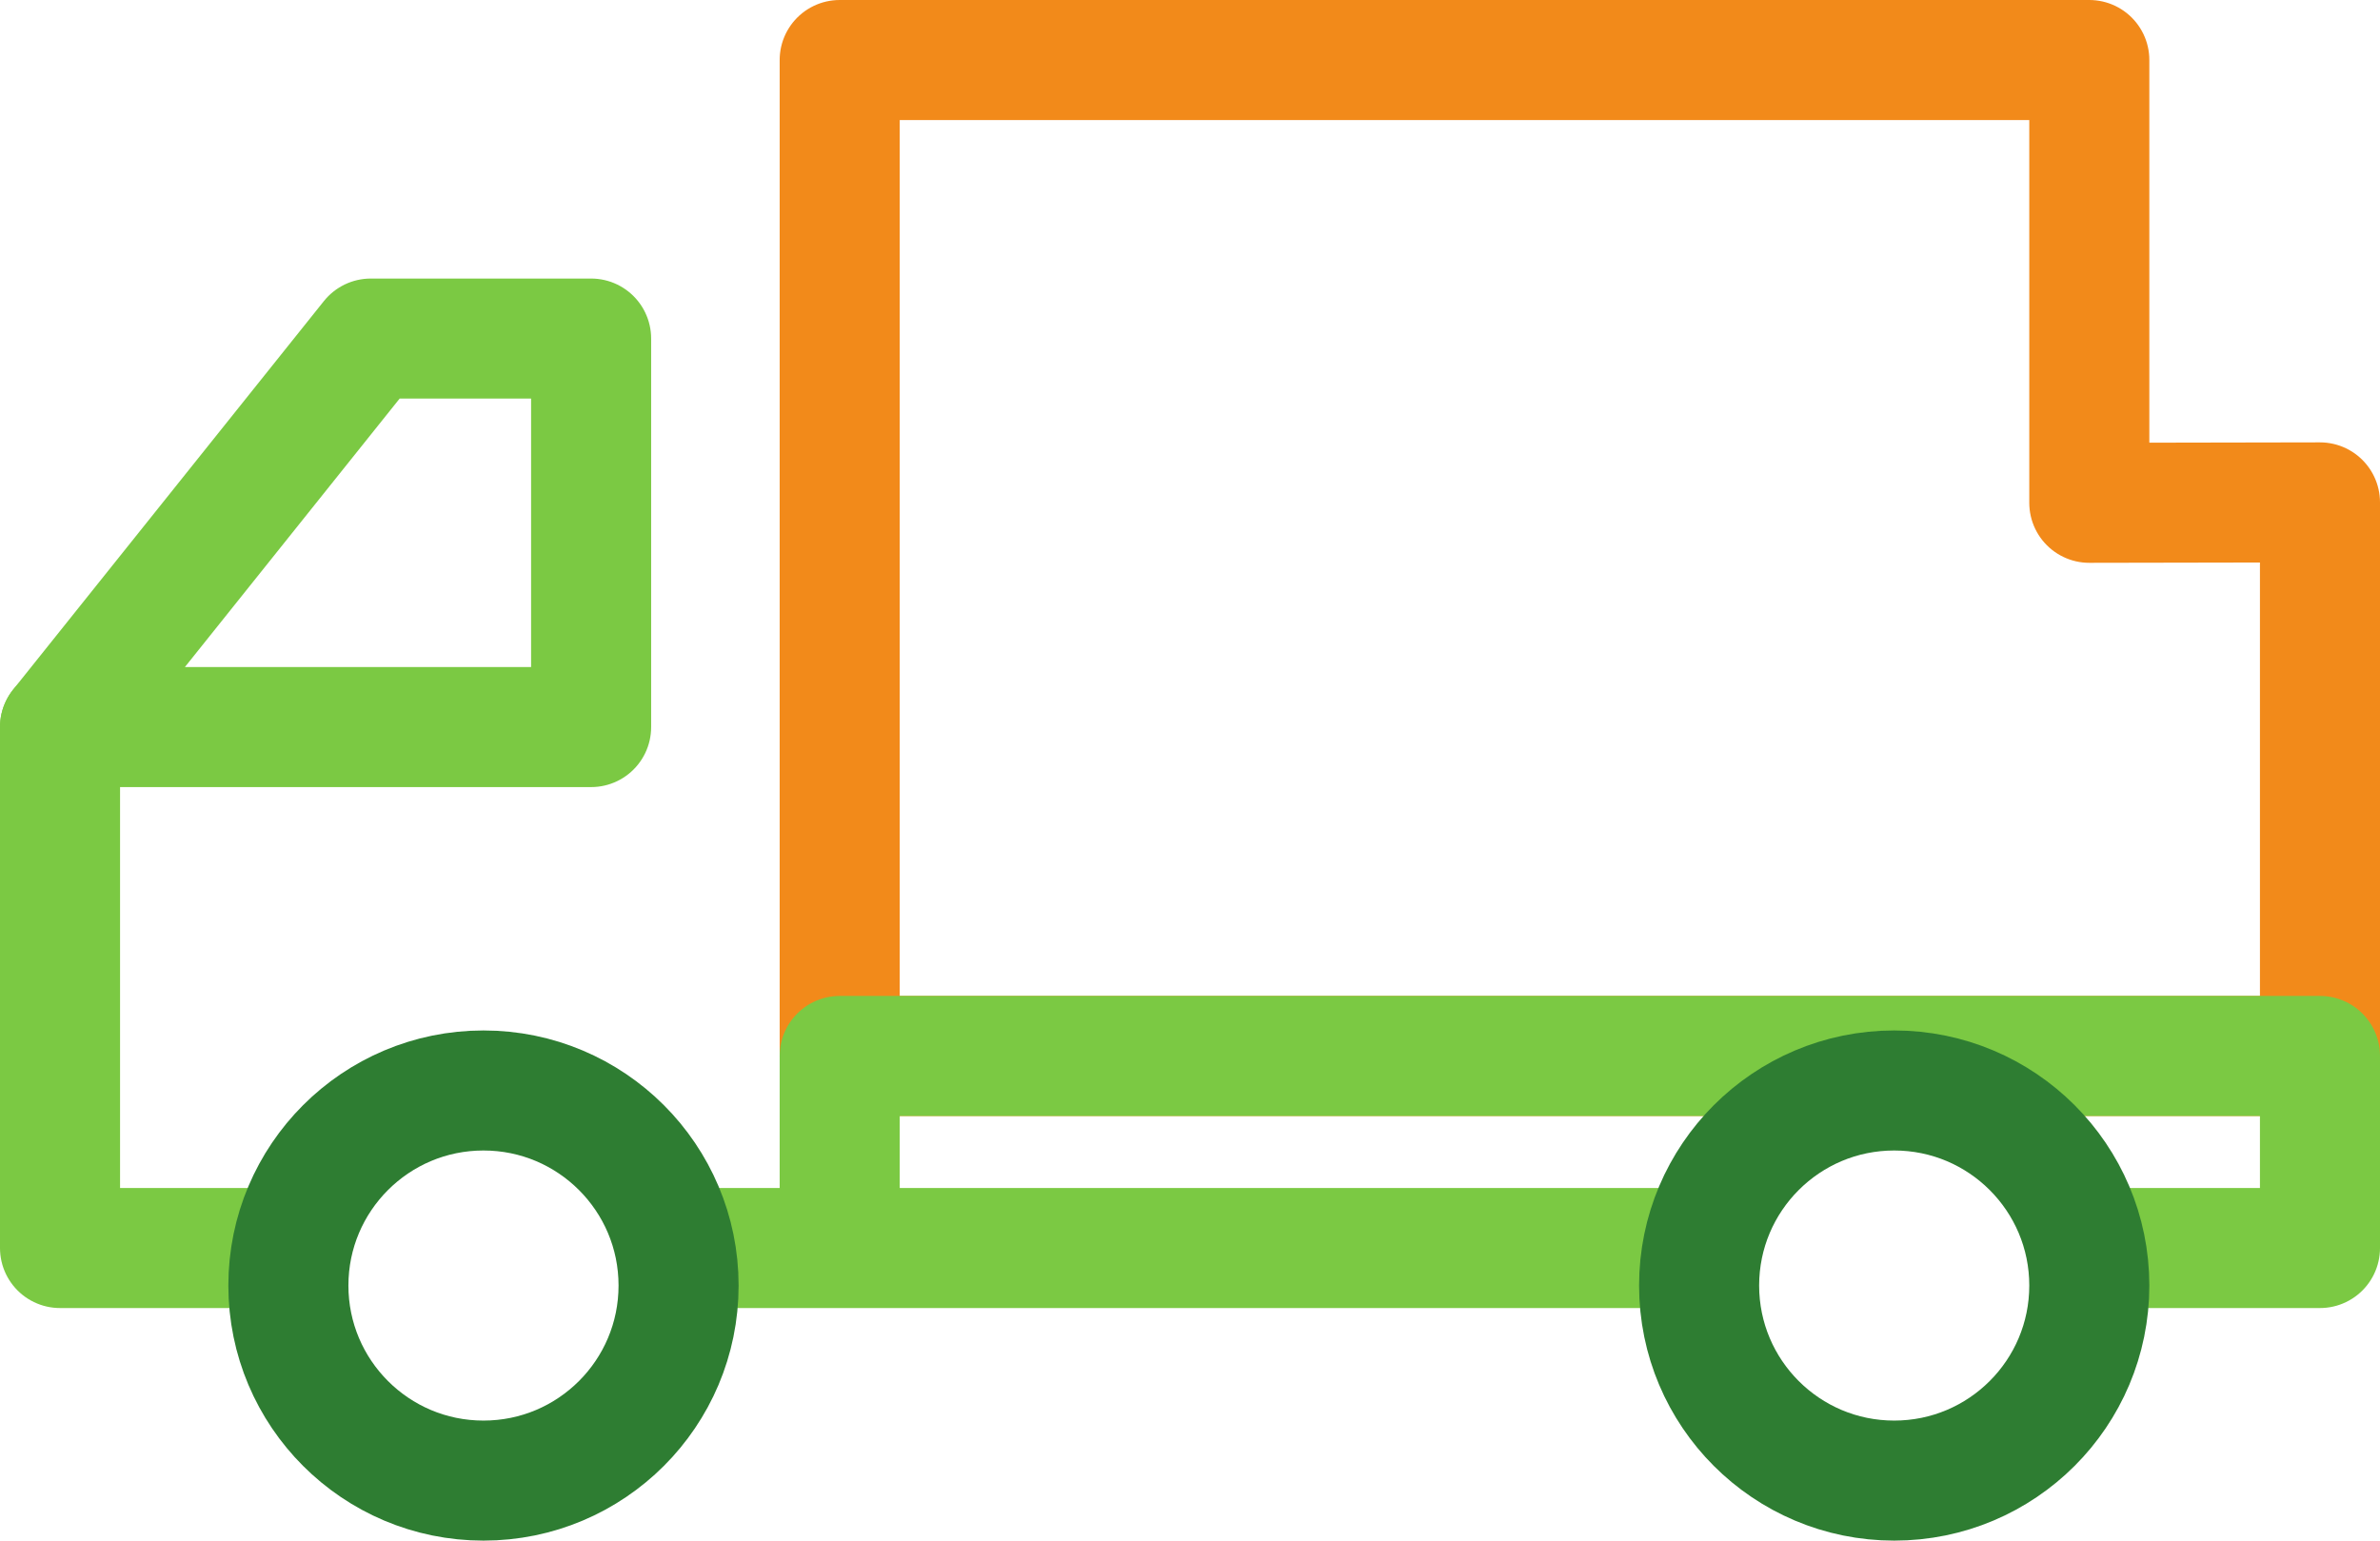
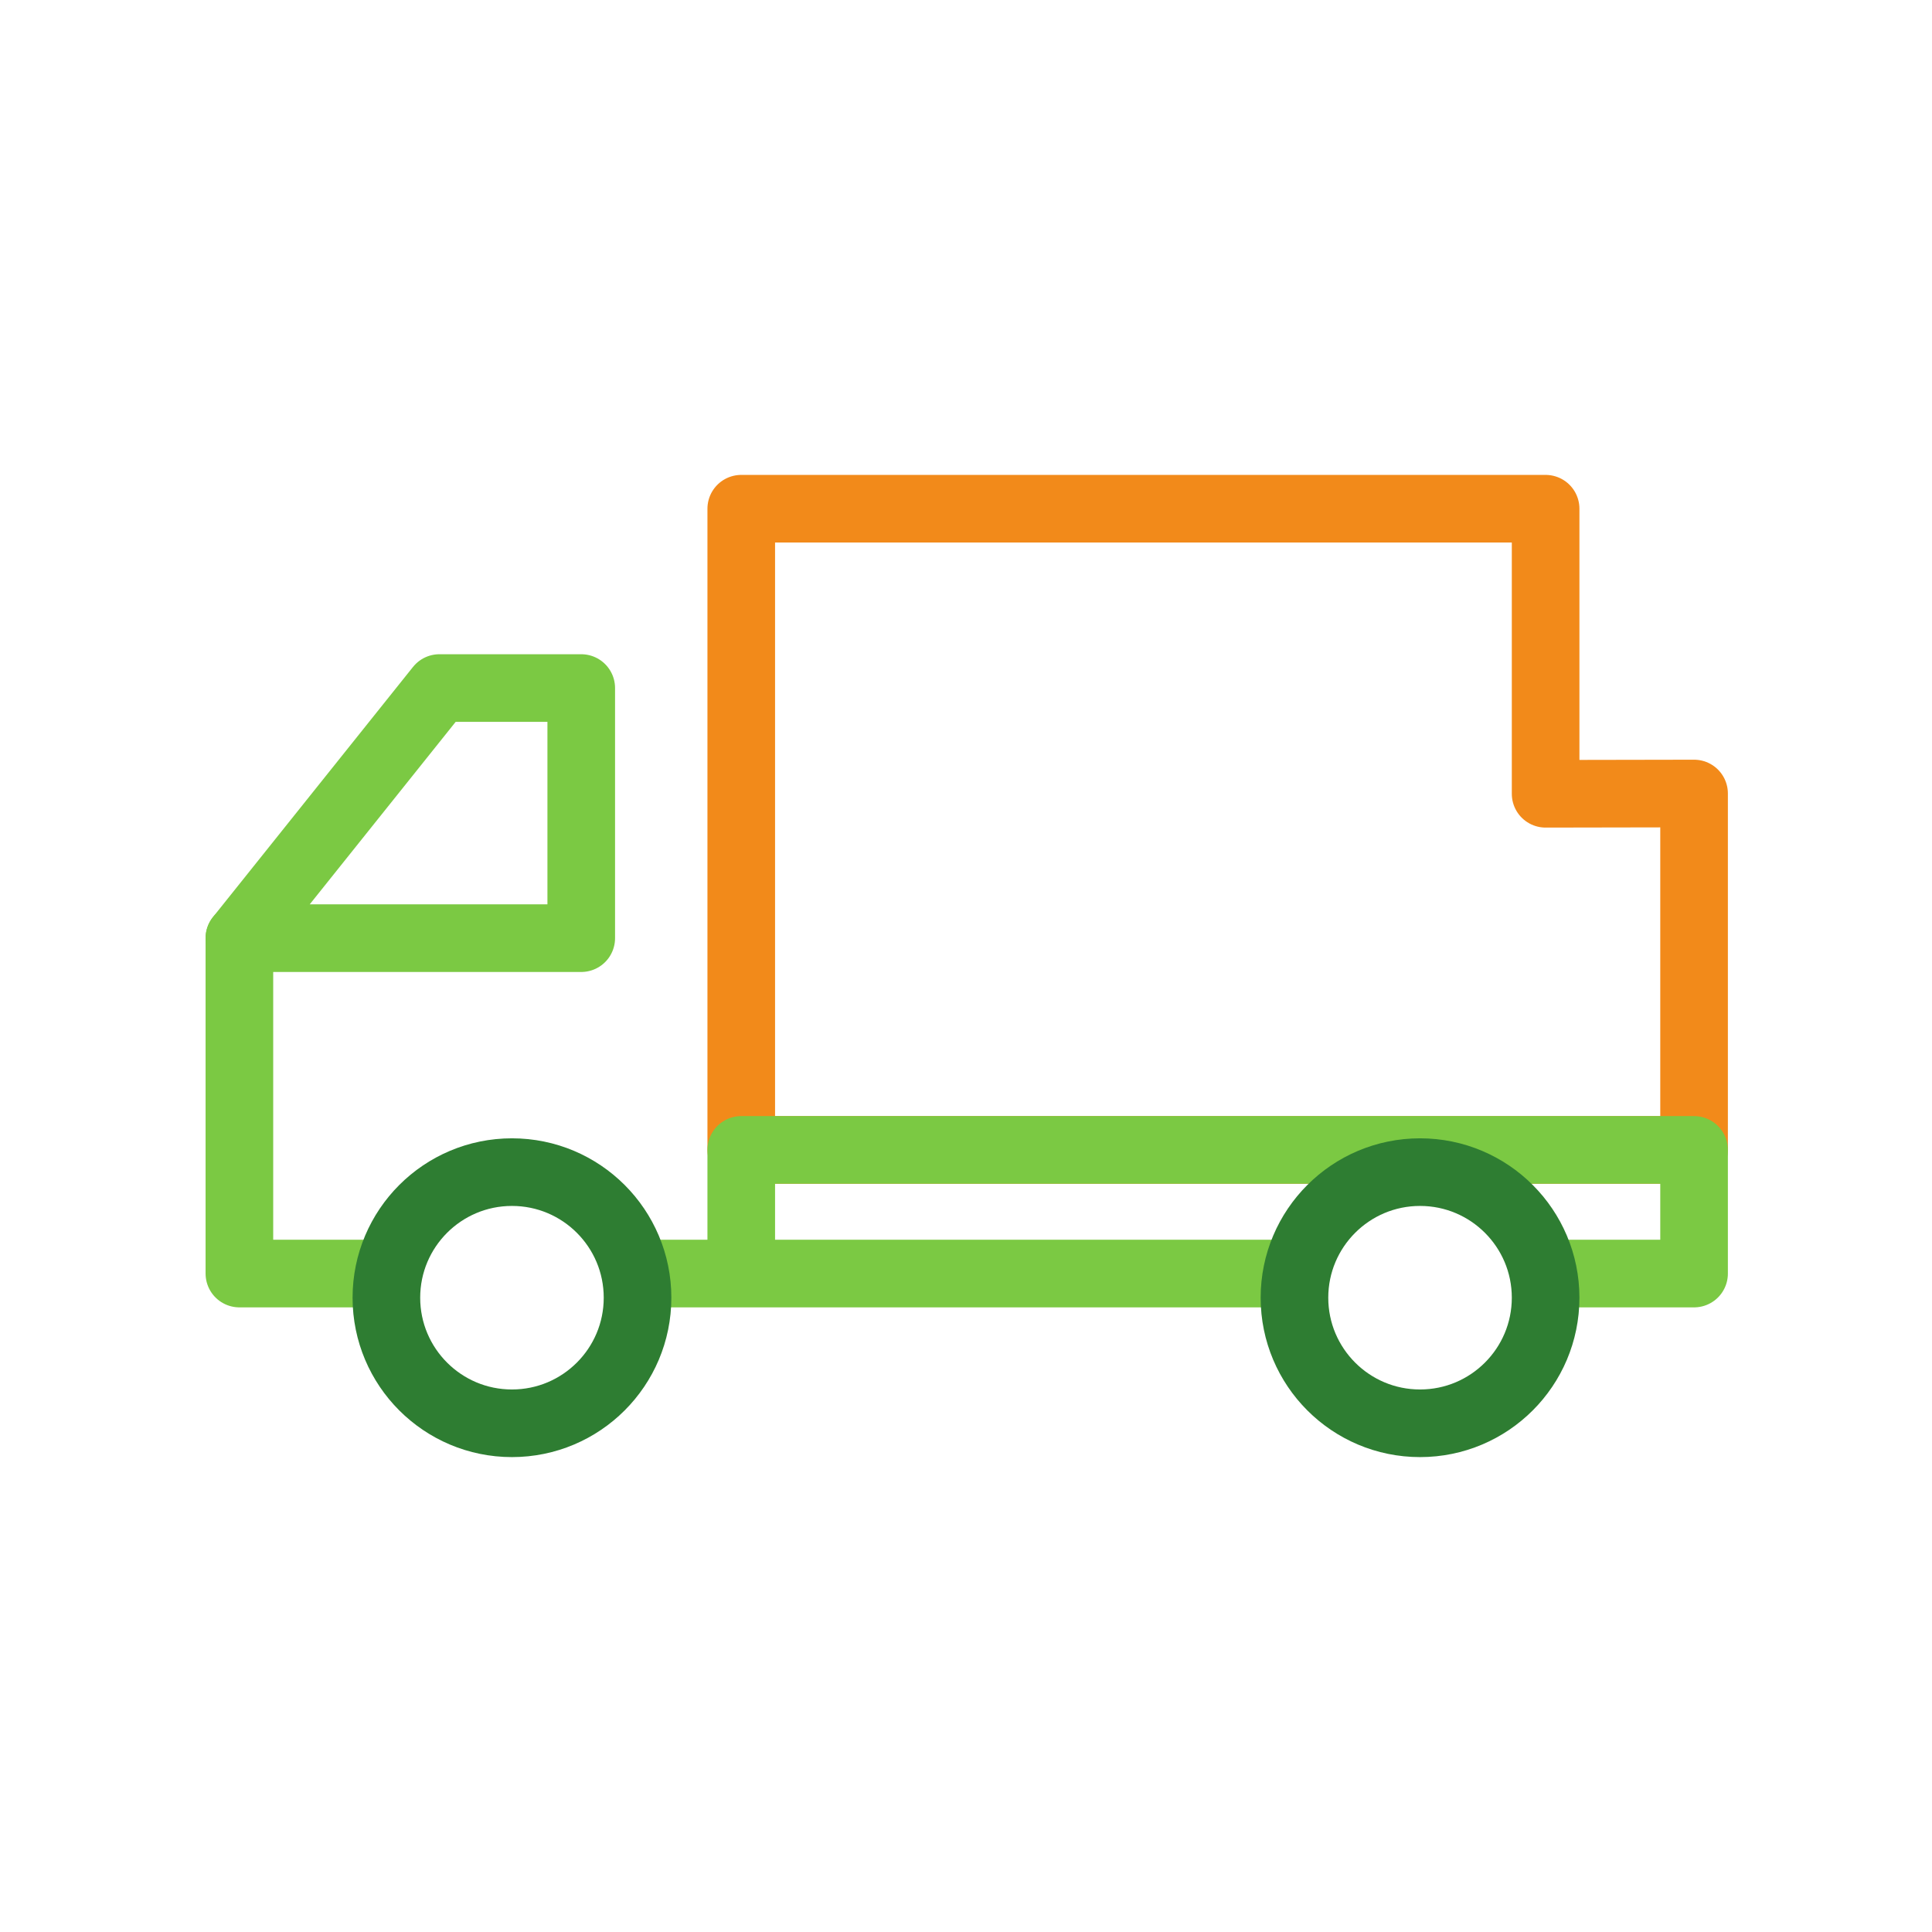
- <svg xmlns="http://www.w3.org/2000/svg" id="_x34__-_new" width="79.294" height="51.338" version="1.1" viewBox="0 0 79.294 51.338">
-   <polygon points="77.294 16.741 77.294 35.188 27.976 35.188 27.976 2 69.609 2 69.609 16.755 77.294 16.741" fill="none" stroke="#f28a1a" stroke-linecap="round" stroke-linejoin="round" stroke-width="4" />
-   <polygon points="2 24.228 19.694 24.228 19.694 11.282 12.353 11.282 2 24.228" fill="none" stroke="#7bc943" stroke-linecap="round" stroke-linejoin="round" stroke-width="4" />
-   <polyline points="2 24.228 2 41.588 9.608 41.588" fill="none" stroke="#7bc943" stroke-linecap="round" stroke-linejoin="round" stroke-width="4" />
-   <line x1="56.609" y1="41.588" x2="22.608" y2="41.588" fill="none" stroke="#7bc943" stroke-linecap="round" stroke-linejoin="round" stroke-width="4" />
-   <polyline points="70.518 41.588 77.294 41.588 77.294 35.188 27.976 35.188 27.976 40.647" fill="none" stroke="#7bc943" stroke-linecap="round" stroke-linejoin="round" stroke-width="4" />
-   <circle cx="63.109" cy="42.838" r="6.5" fill="none" stroke="#2e7d32" stroke-linecap="round" stroke-linejoin="round" stroke-width="4" />
-   <circle cx="16.108" cy="42.838" r="6.5" fill="none" stroke="#2e7d32" stroke-linecap="round" stroke-linejoin="round" stroke-width="4" />
+ <svg xmlns="http://www.w3.org/2000/svg" id="_x34__-_new" width="100" height="100" version="1.1" viewBox="0 0 100 100">
+   <polygon points="87.685 41.072 87.685 59.519 38.367 59.519 38.367 26.331 80.001 26.331 80.001 41.086 87.685 41.072" fill="none" stroke="#f28a1a" stroke-linecap="round" stroke-linejoin="round" stroke-width="3.5" />
+   <polygon points="12.391 48.559 30.085 48.559 30.085 35.613 22.744 35.613 12.391 48.559" fill="none" stroke="#7bc943" stroke-linecap="round" stroke-linejoin="round" stroke-width="3.5" />
+   <polyline points="12.391 48.559 12.391 65.919 19.999 65.919" fill="none" stroke="#7bc943" stroke-linecap="round" stroke-linejoin="round" stroke-width="3.5" />
+   <line x1="67.001" y1="65.919" x2="32.999" y2="65.919" fill="none" stroke="#7bc943" stroke-linecap="round" stroke-linejoin="round" stroke-width="3.5" />
+   <polyline points="80.909 65.919 87.685 65.919 87.685 59.519 38.367 59.519 38.367 64.978" fill="none" stroke="#7bc943" stroke-linecap="round" stroke-linejoin="round" stroke-width="3.5" />
+   <circle cx="73.501" cy="67.169" r="6.5" fill="none" stroke="#2e7d32" stroke-linecap="round" stroke-linejoin="round" stroke-width="3.5" />
+   <circle cx="26.499" cy="67.169" r="6.5" fill="none" stroke="#2e7d32" stroke-linecap="round" stroke-linejoin="round" stroke-width="3.5" />
+   <rect width="100" height="100" fill="none" />
</svg>
